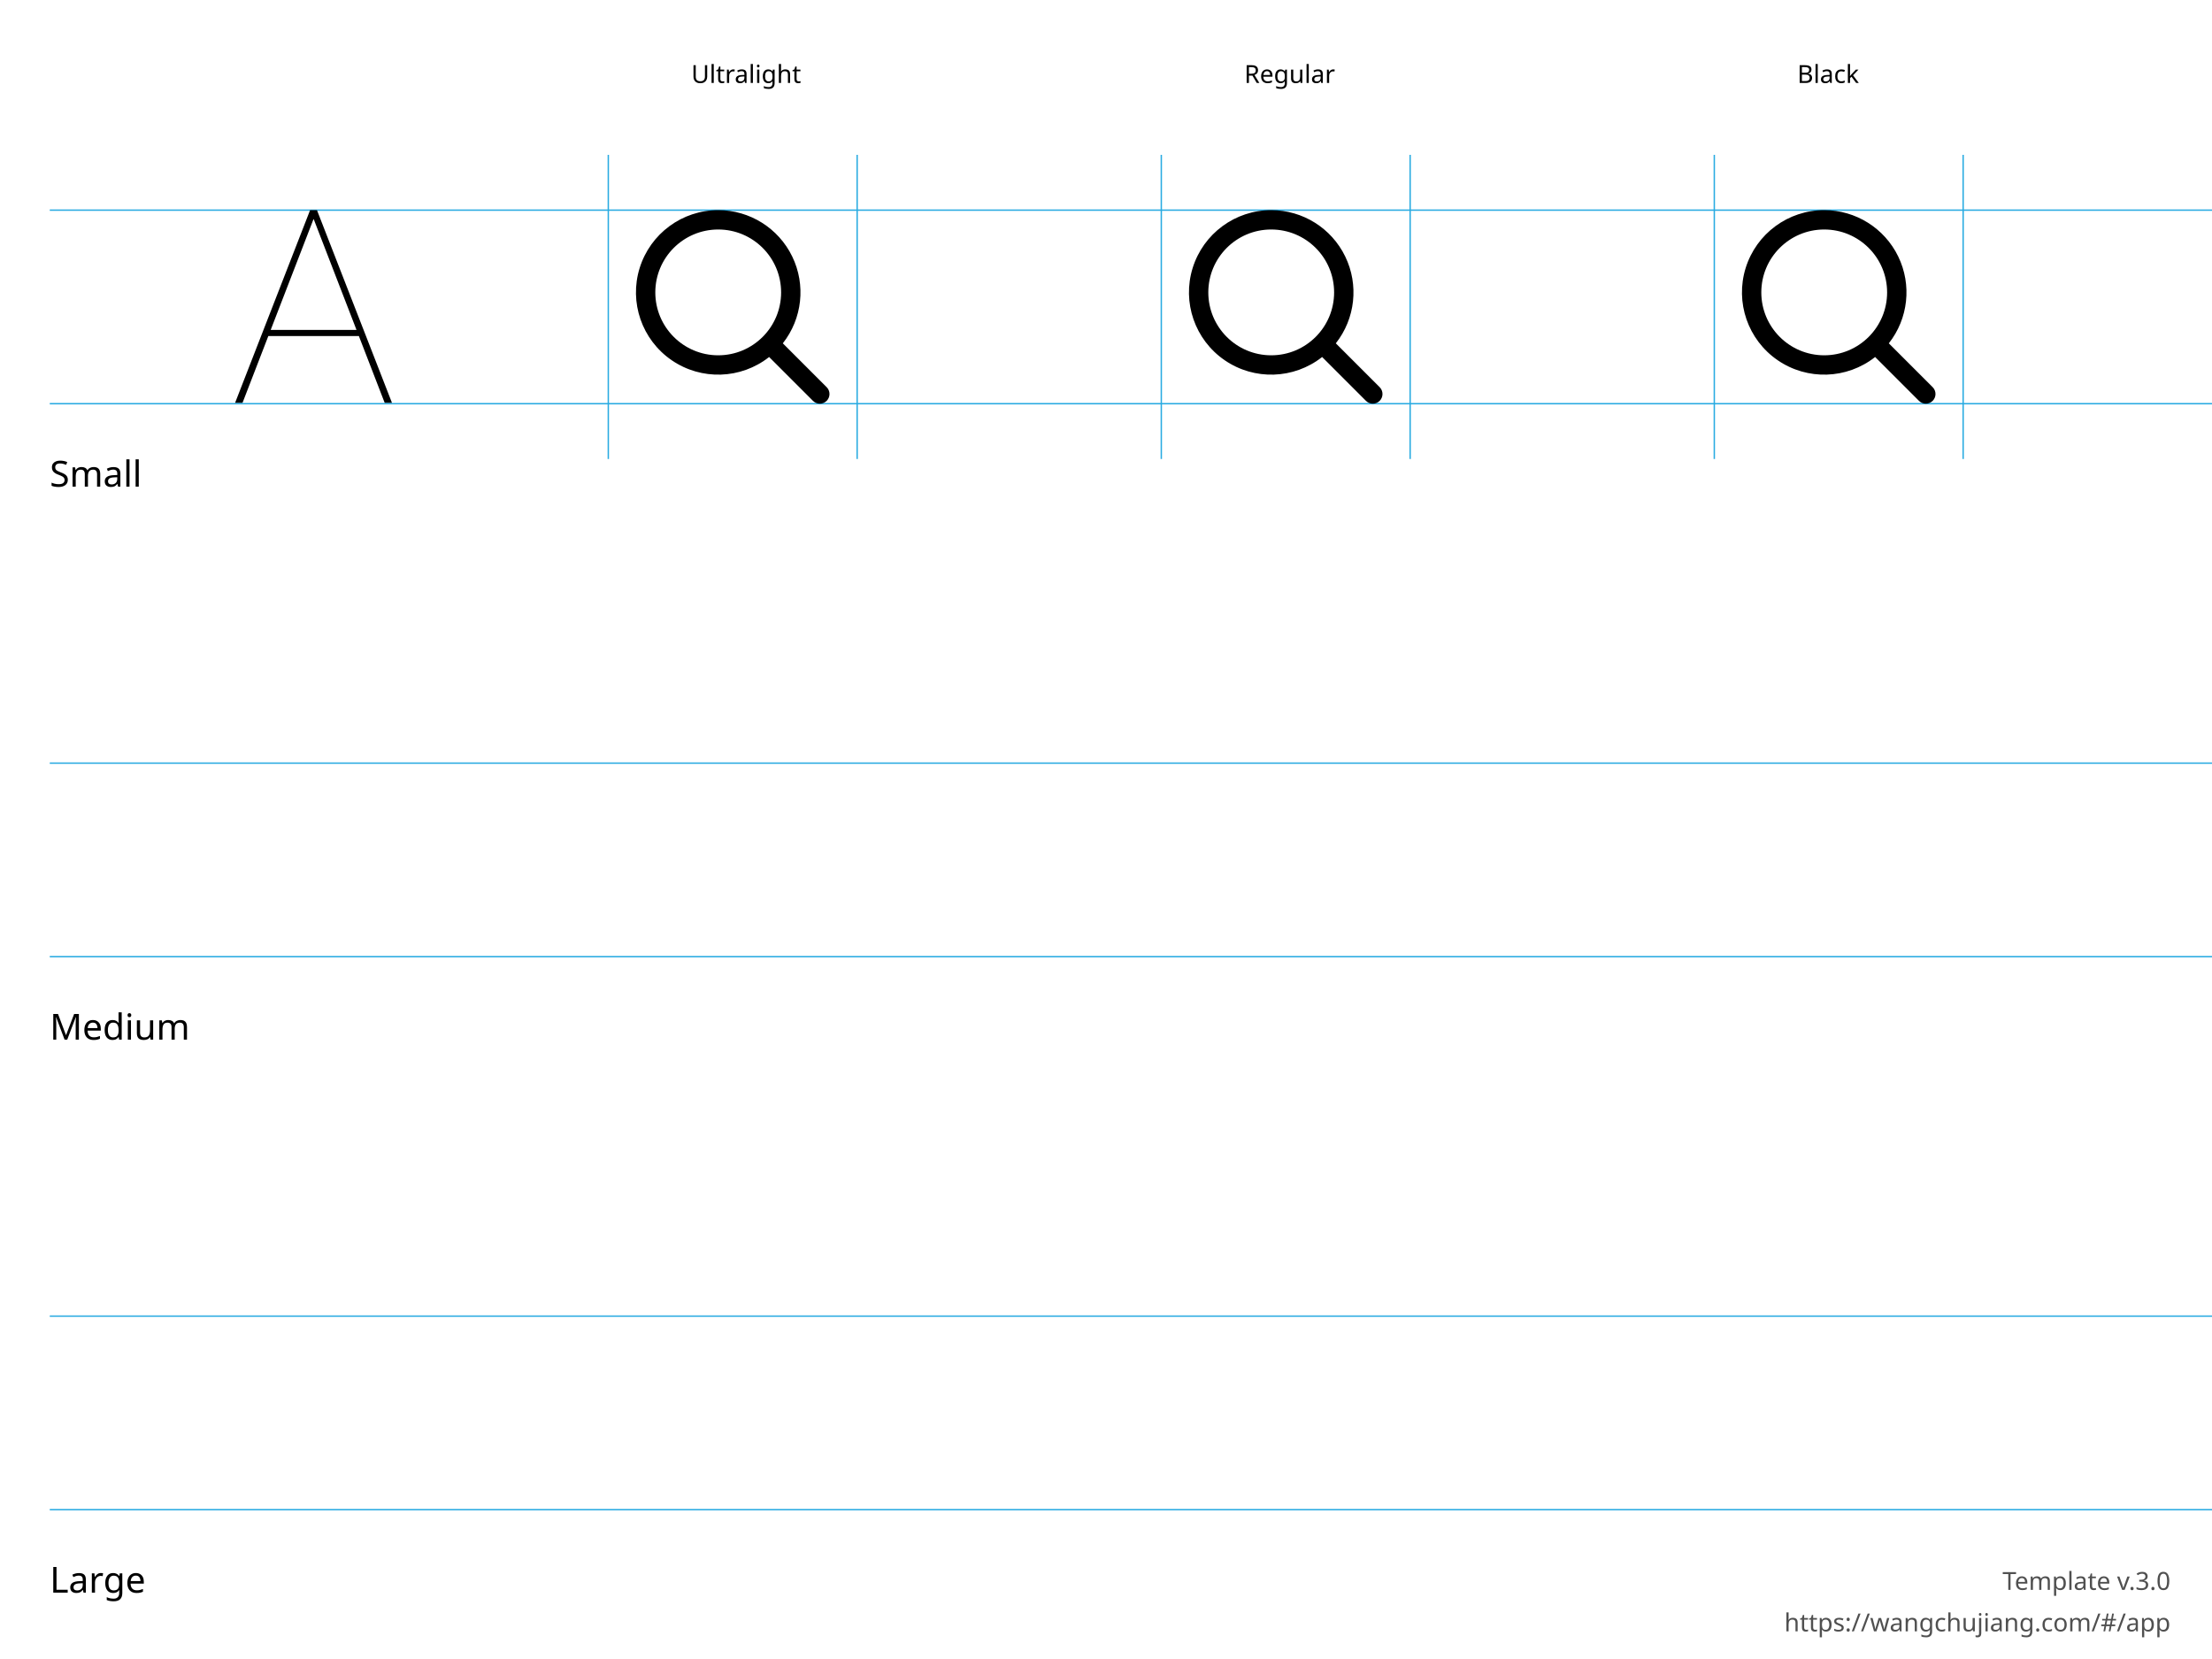
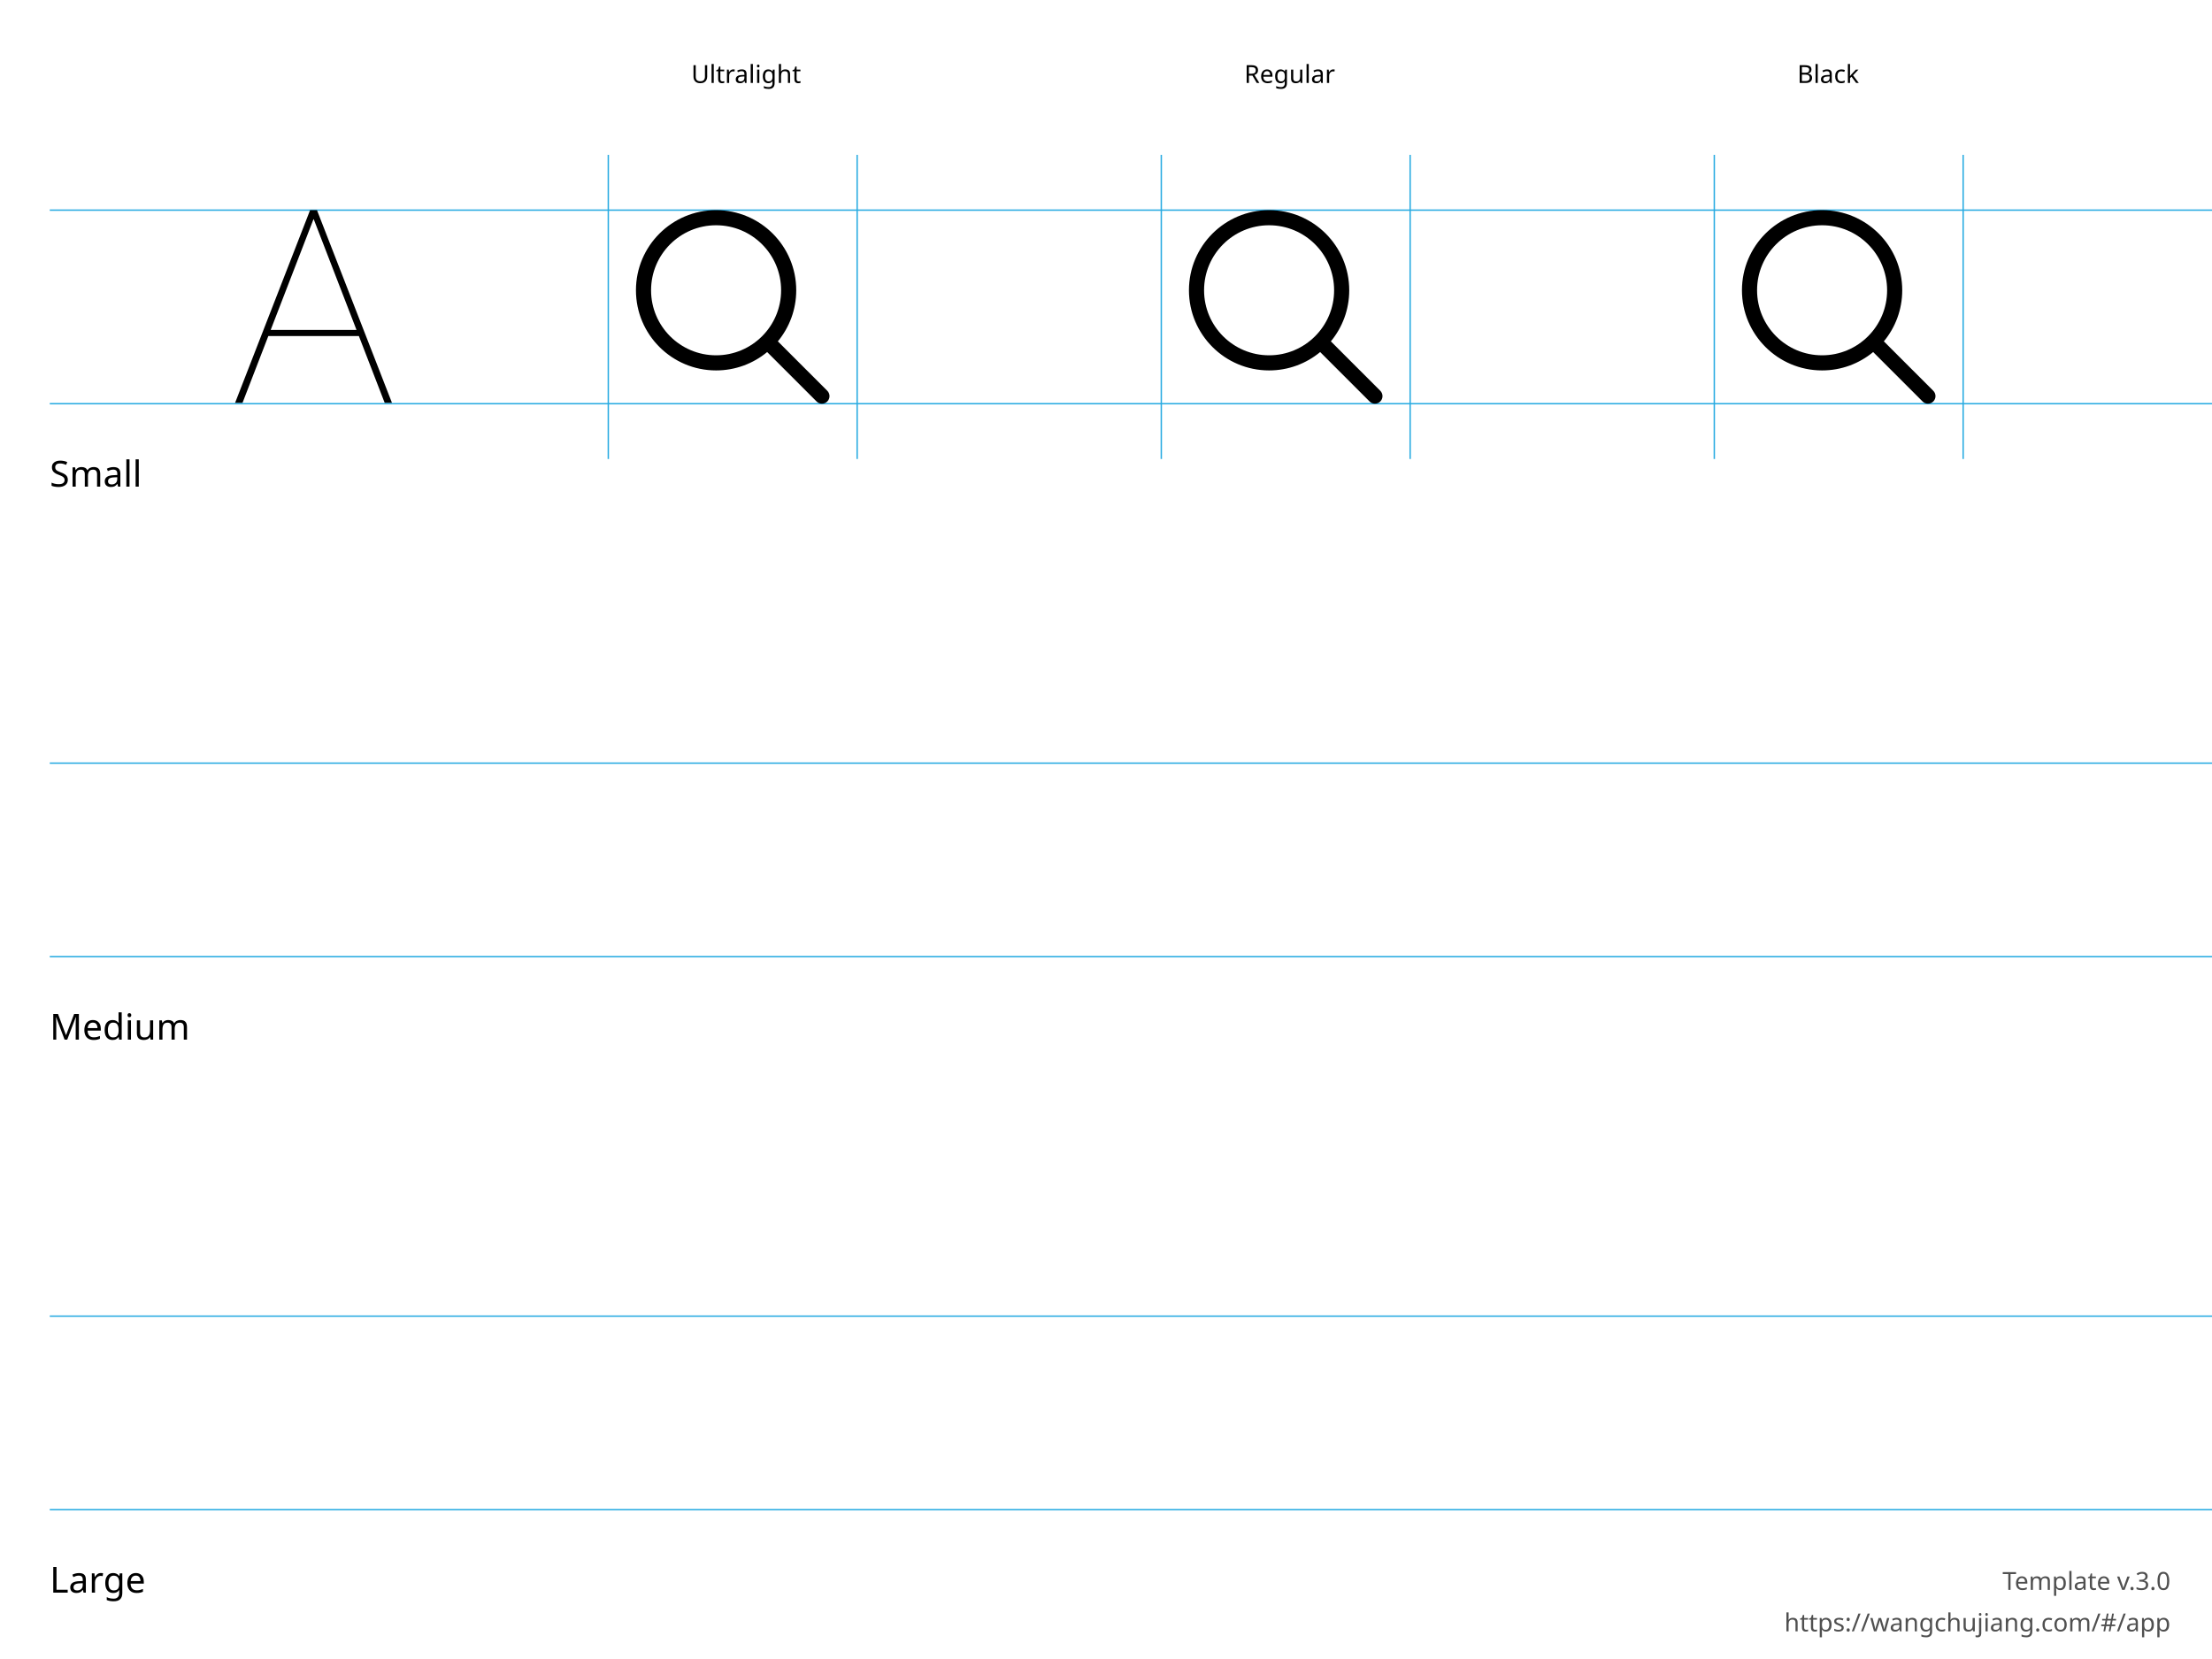
<svg xmlns="http://www.w3.org/2000/svg" height="600" width="800">
  <g id="Notes" font-family="'LucidaGrande', 'Lucida Grande', sans-serif" font-size="13">
    <rect fill="white" height="600.0" width="800.0" x="0.0" y="0.0" />
    <g font-size="13">
      <text x="18.0" y="176.0">Small</text>
      <text x="18.0" y="376.0">Medium</text>
      <text x="18.0" y="576.0">Large</text>
    </g>
    <g font-size="9">
      <text x="250.0" y="30.0">Ultralight</text>
      <text x="450.0" y="30.0">Regular</text>
      <text x="650.0" y="30.0">Black</text>
      <text id="template-version" fill="#505050" text-anchor="end" x="785.0" y="575.0">Template v.3.0</text>
      <a href="https://wangchujiang.com/#/app">
        <text fill="#505050" text-anchor="end" x="785.0" y="590.0">https://wangchujiang.com/#/app</text>
      </a>
    </g>
  </g>
  <g id="Guides" stroke="rgb(39, 170, 225)" stroke-width="0.5">
    <path id="Capline-S" d="M18,76 l800,0" />
    <path id="H-reference" d="M85,145.755 L87.685,145.755 L113.369,79.287 L114.052,79.287 L114.052,76 L112.148,76 L85,145.755 Z M95.693,121.536 L130.996,121.536 L130.263,119.313 L96.474,119.313 L95.693,121.536 Z M139.15,145.755 L141.787,145.755 L114.638,76 L113.466,76 L113.466,79.287 L139.15,145.755 Z" stroke="none" />
    <path id="Baseline-S" d="M18,146 l800,0" />
-     <path id="left-margin-Ultralight-S" d="M220.001,56 l0,110" />
-     <path id="right-margin-Ultralight-S" d="M309.999,56 l0,110" />
-     <path id="left-margin-Regular-S" d="M420.001,56 l0,110" />
-     <path id="right-margin-Regular-S" d="M509.999,56 l0,110" />
-     <path id="left-margin-Black-S" d="M620.001,56 l0,110" />
-     <path id="right-margin-Black-S" d="M709.999,56 l0,110" />
+     <path id="left-margin-Ultralight-S" d="M220,56 l0,110" />
+     <path id="right-margin-Ultralight-S" d="M310,56 l0,110" />
+     <path id="left-margin-Regular-S" d="M420,56 l0,110" />
+     <path id="right-margin-Regular-S" d="M510,56 l0,110" />
+     <path id="left-margin-Black-S" d="M620,56 l0,110" />
+     <path id="right-margin-Black-S" d="M710,56 l0,110" />
    <path id="Capline-M" d="M18,276 l800,0" />
    <path id="Baseline-M" d="M18,346 l800,0" />
    <path id="Capline-L" d="M18,476 l800,0" />
    <path id="Baseline-L" d="M18,546 l800,0" />
  </g>
  <g id="Symbols">
    <g id="Ultralight-S">
-       <path d="M259.75,76 C246.719,76.001 235.206,84.483 231.341,96.928 C227.477,109.373 232.162,122.884 242.901,130.266 C253.639,137.648 267.932,137.181 278.167,129.115 L294.022,144.974 C295.388,146.341 297.604,146.342 298.972,144.976 C300.34,143.61 300.341,141.393 298.975,140.025 L283.117,124.167 C290.173,115.216 291.495,103.02 286.52,92.765 C281.545,82.51 271.148,75.999 259.75,76 Z M237.001,105.75 C237.001,93.185 247.186,83 259.75,83 C272.315,83 282.5,93.185 282.5,105.75 C282.5,118.314 272.315,128.499 259.75,128.499 C247.186,128.499 237.001,118.314 237.001,105.75 Z" />
+       <path d="M258.984,76 C242.977,76 230,88.977 230,104.984 C230,120.992 242.977,133.969 258.984,133.969 C266.003,133.969 272.44,131.474 277.455,127.322 L295.332,145.199 C296.4,146.267 298.131,146.267 299.199,145.199 C300.267,144.131 300.267,142.4 299.199,141.332 L281.322,123.455 C285.474,118.44 287.969,112.003 287.969,104.984 C287.969,88.977 274.992,76 258.984,76 Z M235.469,104.984 C235.469,91.997 245.997,81.469 258.984,81.469 C271.972,81.469 282.5,91.997 282.5,104.984 C282.5,117.972 271.972,128.5 258.984,128.5 C245.997,128.5 235.469,117.972 235.469,104.984 Z" />
    </g>
    <g id="Regular-S">
-       <path d="M459.75,76 C446.719,76.001 435.206,84.483 431.341,96.928 C427.477,109.373 432.162,122.884 442.901,130.266 C453.639,137.648 467.932,137.181 478.167,129.115 L494.022,144.974 C495.388,146.341 497.604,146.342 498.972,144.976 C500.34,143.61 500.341,141.393 498.975,140.025 L483.117,124.167 C490.173,115.216 491.495,103.02 486.52,92.765 C481.545,82.51 471.148,75.999 459.75,76 Z M437.001,105.75 C437.001,93.185 447.186,83 459.75,83 C472.315,83 482.5,93.185 482.5,105.75 C482.5,118.314 472.315,128.499 459.75,128.499 C447.186,128.499 437.001,118.314 437.001,105.75 Z" />
+       <path d="M458.984,76 C442.977,76 430,88.977 430,104.984 C430,120.992 442.977,133.969 458.984,133.969 C466.003,133.969 472.44,131.474 477.455,127.322 L495.332,145.199 C496.4,146.267 498.131,146.267 499.199,145.199 C500.267,144.131 500.267,142.4 499.199,141.332 L481.322,123.455 C485.474,118.44 487.969,112.003 487.969,104.984 C487.969,88.977 474.992,76 458.984,76 Z M435.469,104.984 C435.469,91.997 445.997,81.469 458.984,81.469 C471.972,81.469 482.5,91.997 482.5,104.984 C482.5,117.972 471.972,128.5 458.984,128.5 C445.997,128.5 435.469,117.972 435.469,104.984 Z" />
    </g>
    <g id="Black-S">
-       <path d="M659.75,76 C646.719,76.001 635.206,84.483 631.341,96.928 C627.477,109.373 632.162,122.884 642.901,130.266 C653.64,137.648 667.932,137.181 678.167,129.115 L694.022,144.974 C695.388,146.341 697.604,146.342 698.972,144.976 C700.34,143.61 700.341,141.393 698.975,140.025 L683.117,124.167 C690.173,115.216 691.495,103.02 686.52,92.765 C681.545,82.51 671.148,75.999 659.75,76 Z M637.001,105.75 C637.001,93.185 647.186,83 659.75,83 C672.315,83 682.5,93.185 682.5,105.75 C682.5,118.314 672.315,128.499 659.75,128.499 C647.186,128.499 637.001,118.314 637.001,105.75 Z" />
+       <path d="M658.984,76 C642.977,76 630,88.977 630,104.984 C630,120.992 642.977,133.969 658.984,133.969 C666.003,133.969 672.44,131.474 677.455,127.322 L695.332,145.199 C696.4,146.267 698.131,146.267 699.199,145.199 C700.267,144.131 700.267,142.4 699.199,141.332 L681.322,123.455 C685.474,118.44 687.969,112.003 687.969,104.984 C687.969,88.977 674.992,76 658.984,76 Z M635.469,104.984 C635.469,91.997 645.997,81.469 658.984,81.469 C671.972,81.469 682.5,91.997 682.5,104.984 C682.5,117.972 671.972,128.5 658.984,128.5 C645.997,128.5 635.469,117.972 635.469,104.984 Z" />
    </g>
  </g>
</svg>
